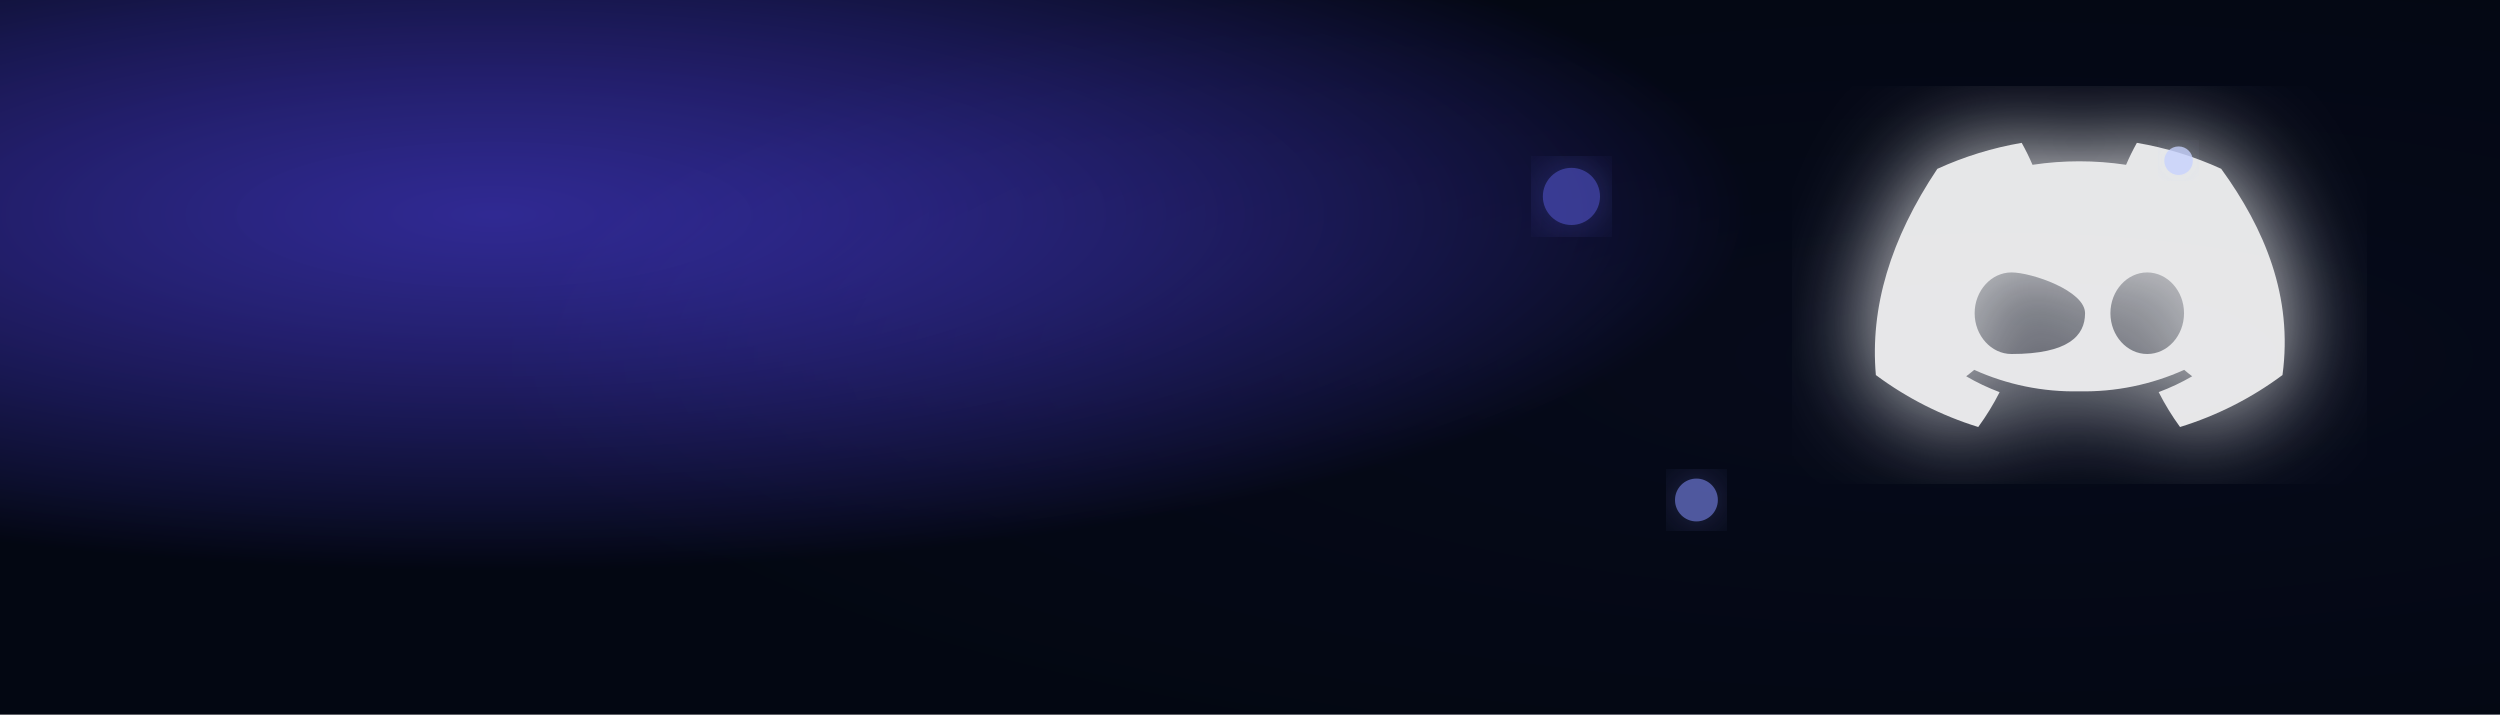
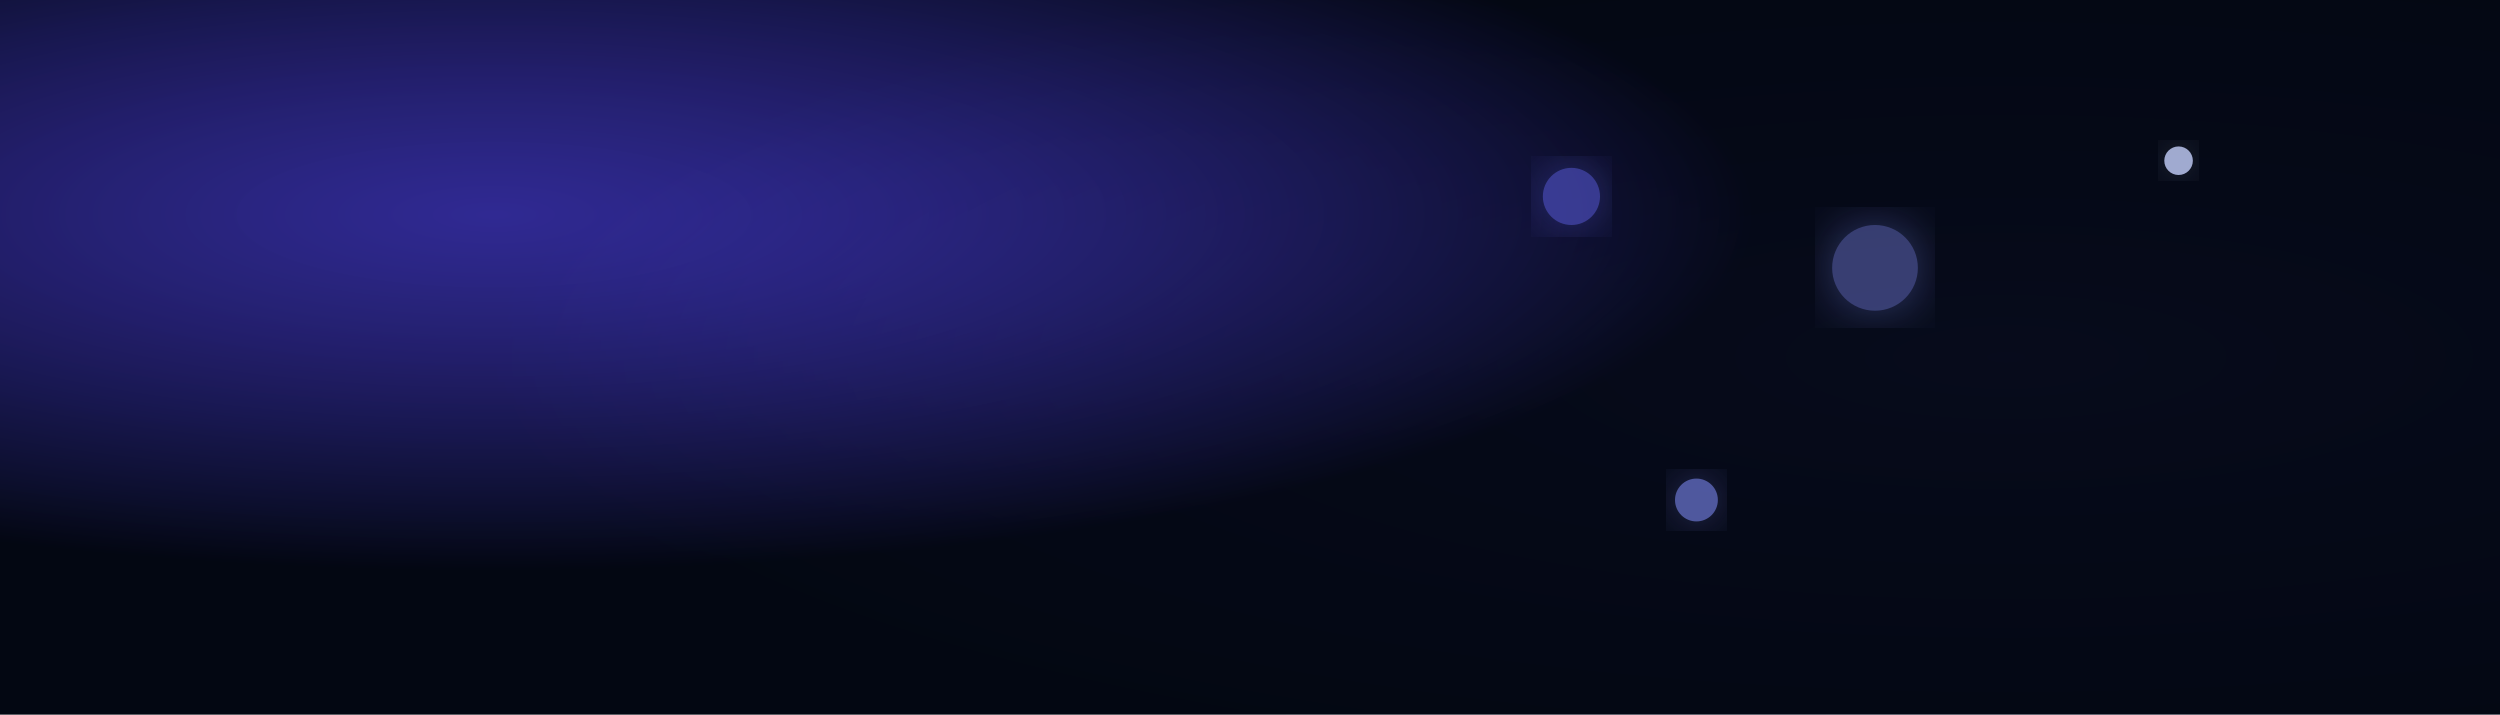
<svg xmlns="http://www.w3.org/2000/svg" viewBox="0 0 1400 400" width="100%" height="100%" preserveAspectRatio="none">
  <defs>
    <radialGradient id="discordGrad1" cx="80%" cy="50%" r="60%">
      <stop offset="0%" stop-color="#5865F2" stop-opacity="0.85" />
      <stop offset="50%" stop-color="#3730a3" stop-opacity="0.6" />
      <stop offset="100%" stop-color="#030712" stop-opacity="0.95" />
    </radialGradient>
    <radialGradient id="discordGrad2" cx="20%" cy="30%" r="50%">
      <stop offset="0%" stop-color="#4338ca" stop-opacity="0.7" />
      <stop offset="100%" stop-color="#030712" stop-opacity="0.95" />
    </radialGradient>
    <filter id="glow" x="-20%" y="-20%" width="140%" height="140%">
      <feGaussianBlur stdDeviation="15" result="blur" />
      <feComposite in="SourceGraphic" in2="blur" operator="over" />
    </filter>
  </defs>
  <rect width="1400" height="400" fill="#030712" />
  <rect width="1400" height="400" fill="url(#discordGrad1)" />
  <rect width="1400" height="400" fill="url(#discordGrad2)" />
-   <g transform="translate(1050, 80) scale(1.8)" filter="url(#glow)" opacity="0.9">
-     <path fill="#ffffff" d="M107.7,8.07A105.15,105.15,0,0,0,81.47,0a72.06,72.06,0,0,0-3.36,6.83A97.68,97.68,0,0,0,49,6.83,72.37,72.37,0,0,0,45.64,0,105.89,105.89,0,0,0,19.39,8.09C4.79,29.93-1.57,51.22,.27,72.24A105.73,105.73,0,0,0,32.12,88.4a78.6,78.6,0,0,0,6.65-10.84,67.6,67.6,0,0,1-10.4-4.94c.85-.64,1.68-1.3,2.49-2A75.46,75.46,0,0,0,63.54,77.3a75.64,75.64,0,0,0,32.65-6.68c.81,.7,1.64,1.36,2.49,2a67.75,67.75,0,0,1-10.43,4.92,78.36,78.36,0,0,0,6.65,10.86,105.57,105.57,0,0,0,31.87-16.16C130.08,47.88,121.28,26.78,107.7,8.07ZM42.45,65.69C36.18,65.69,31,60,31,53s5.18-12.69,11.45-12.69S65.35,46,65.35,53,60.18,65.69,42.45,65.69Zm42.24,0C78.41,65.69,73.24,60,73.24,53s5.18-12.69,11.45-12.69S96.14,46,96.14,53,91,65.69,84.69,65.69Z" />
-   </g>
+   <circle cx="1050" cy="150" r="24" fill="#818cf8" opacity="0.4" filter="url(#glow)" />
  <circle cx="950" cy="280" r="12" fill="#818cf8" opacity="0.6" filter="url(#glow)" />
  <circle cx="1220" cy="90" r="8" fill="#c7d2fe" opacity="0.8" filter="url(#glow)" />
  <circle cx="880" cy="110" r="16" fill="#6366f1" opacity="0.5" filter="url(#glow)" />
</svg>
